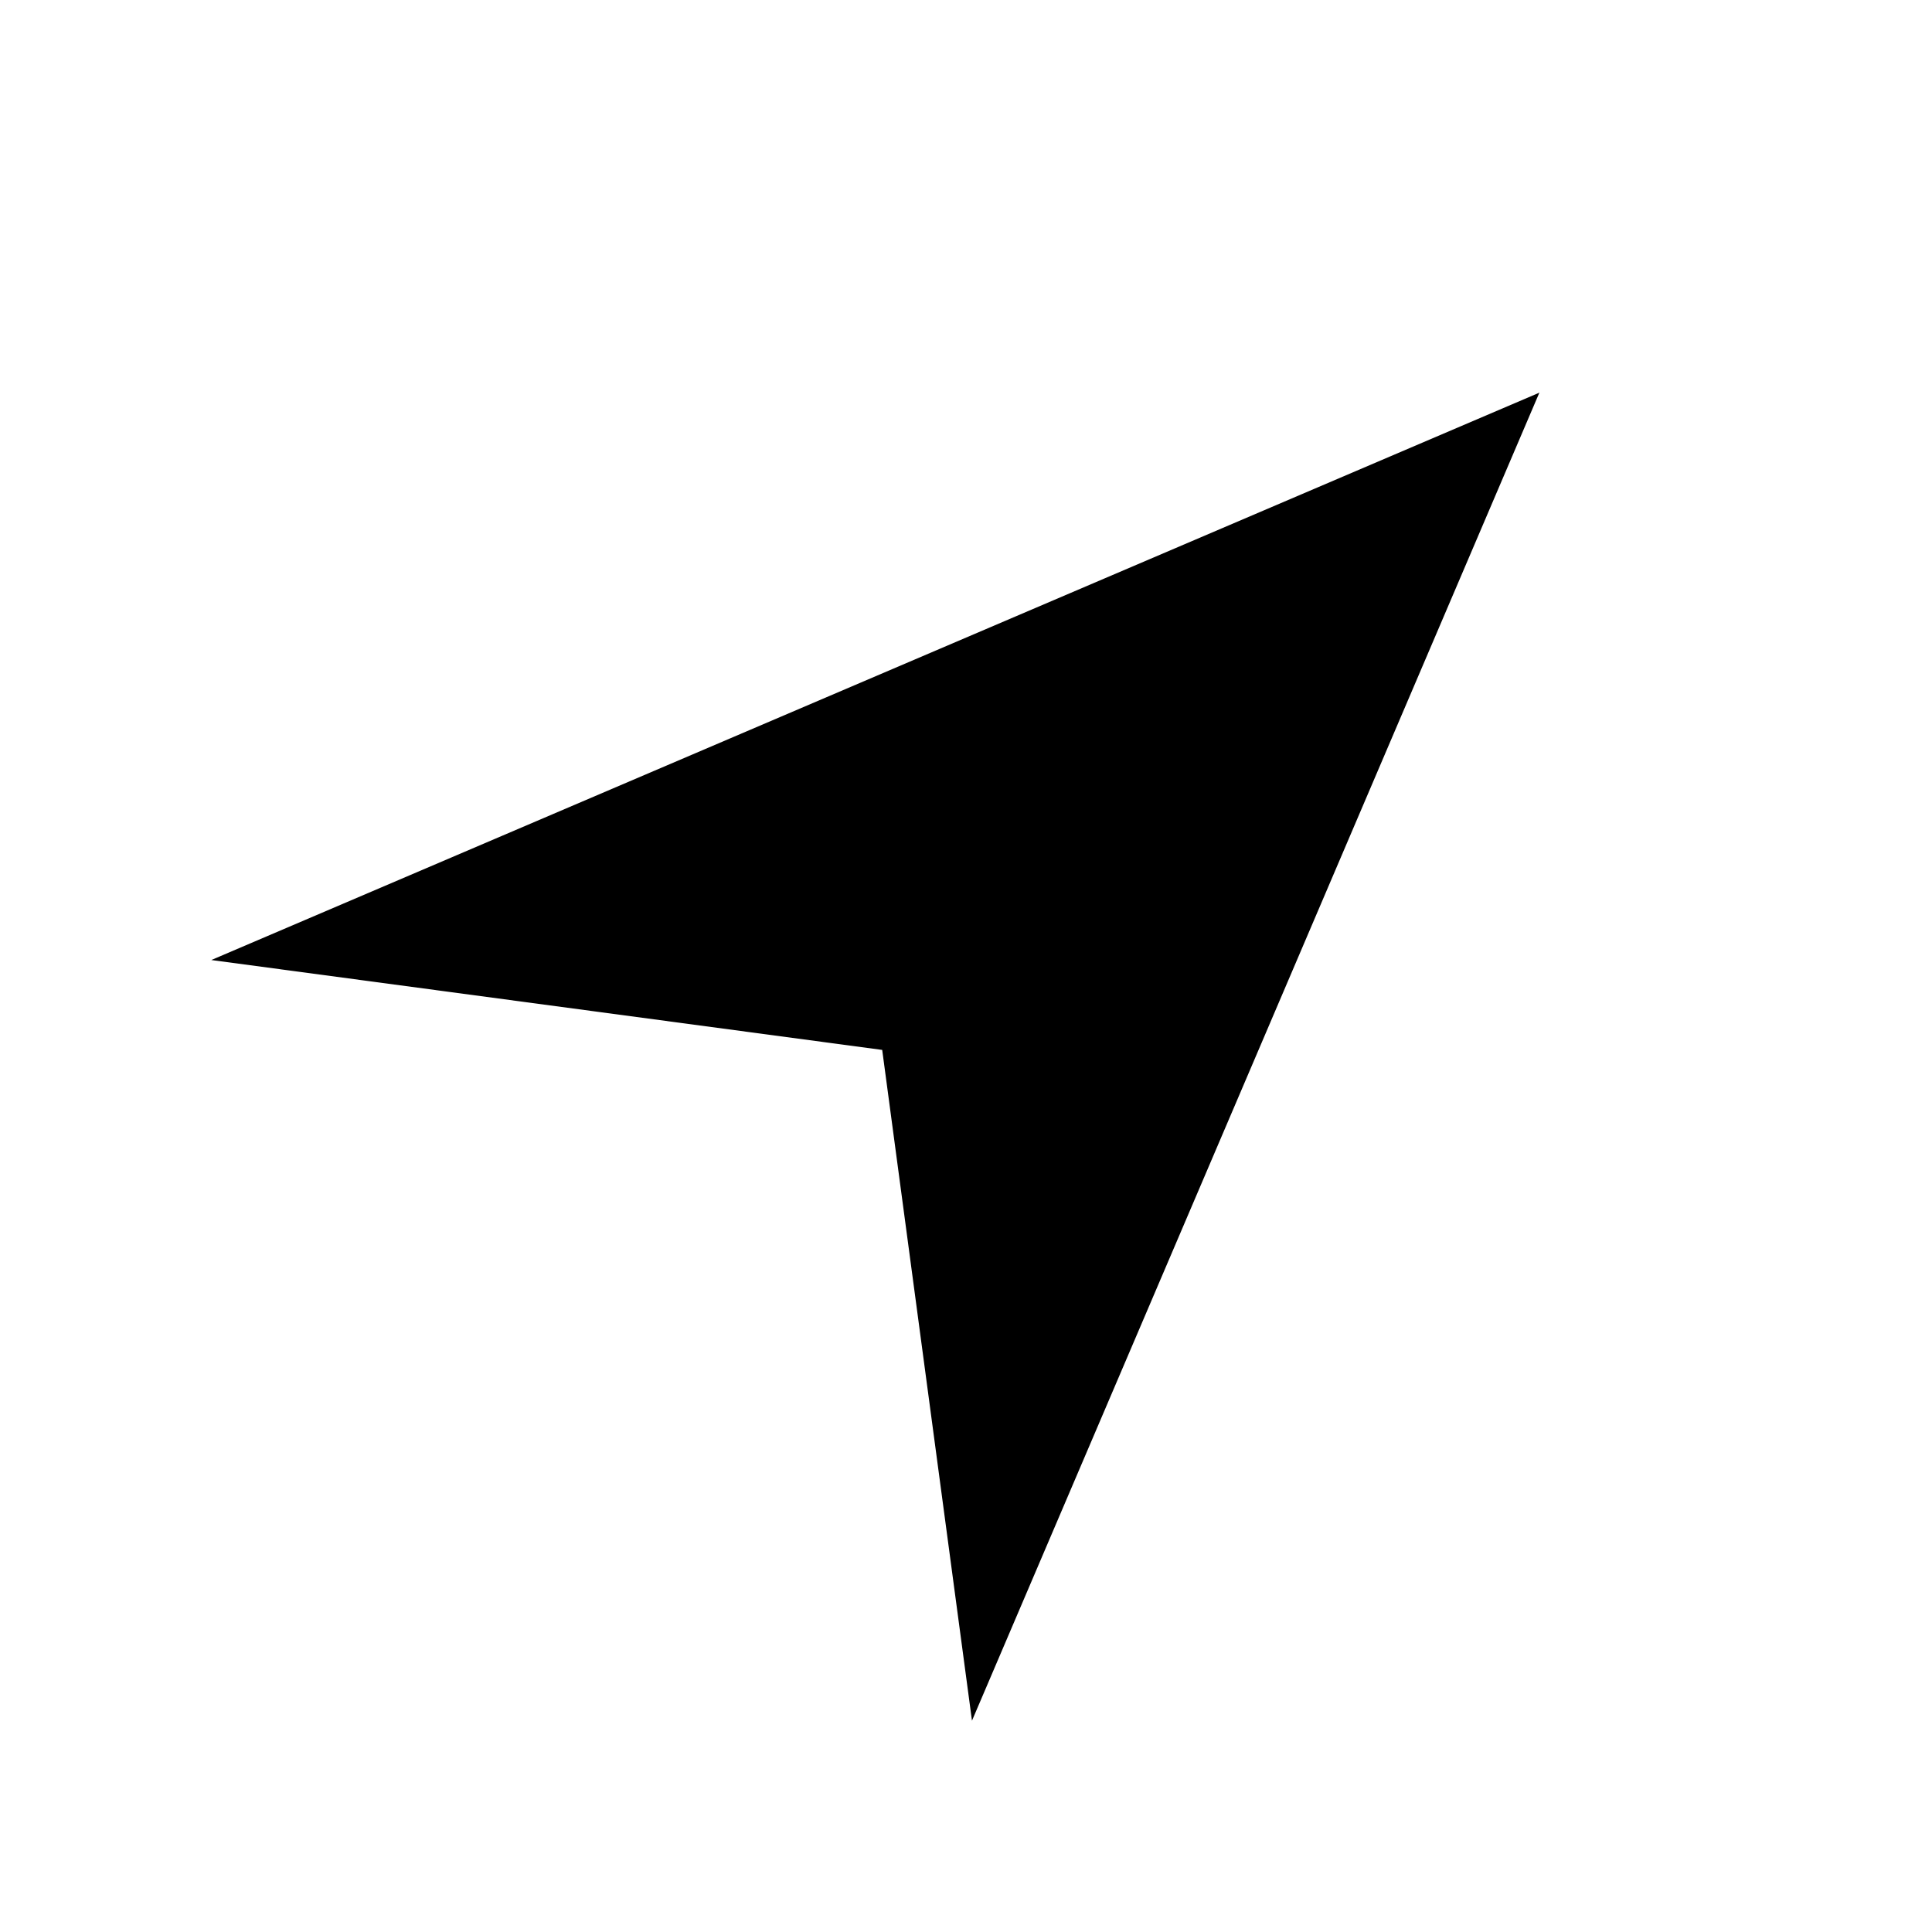
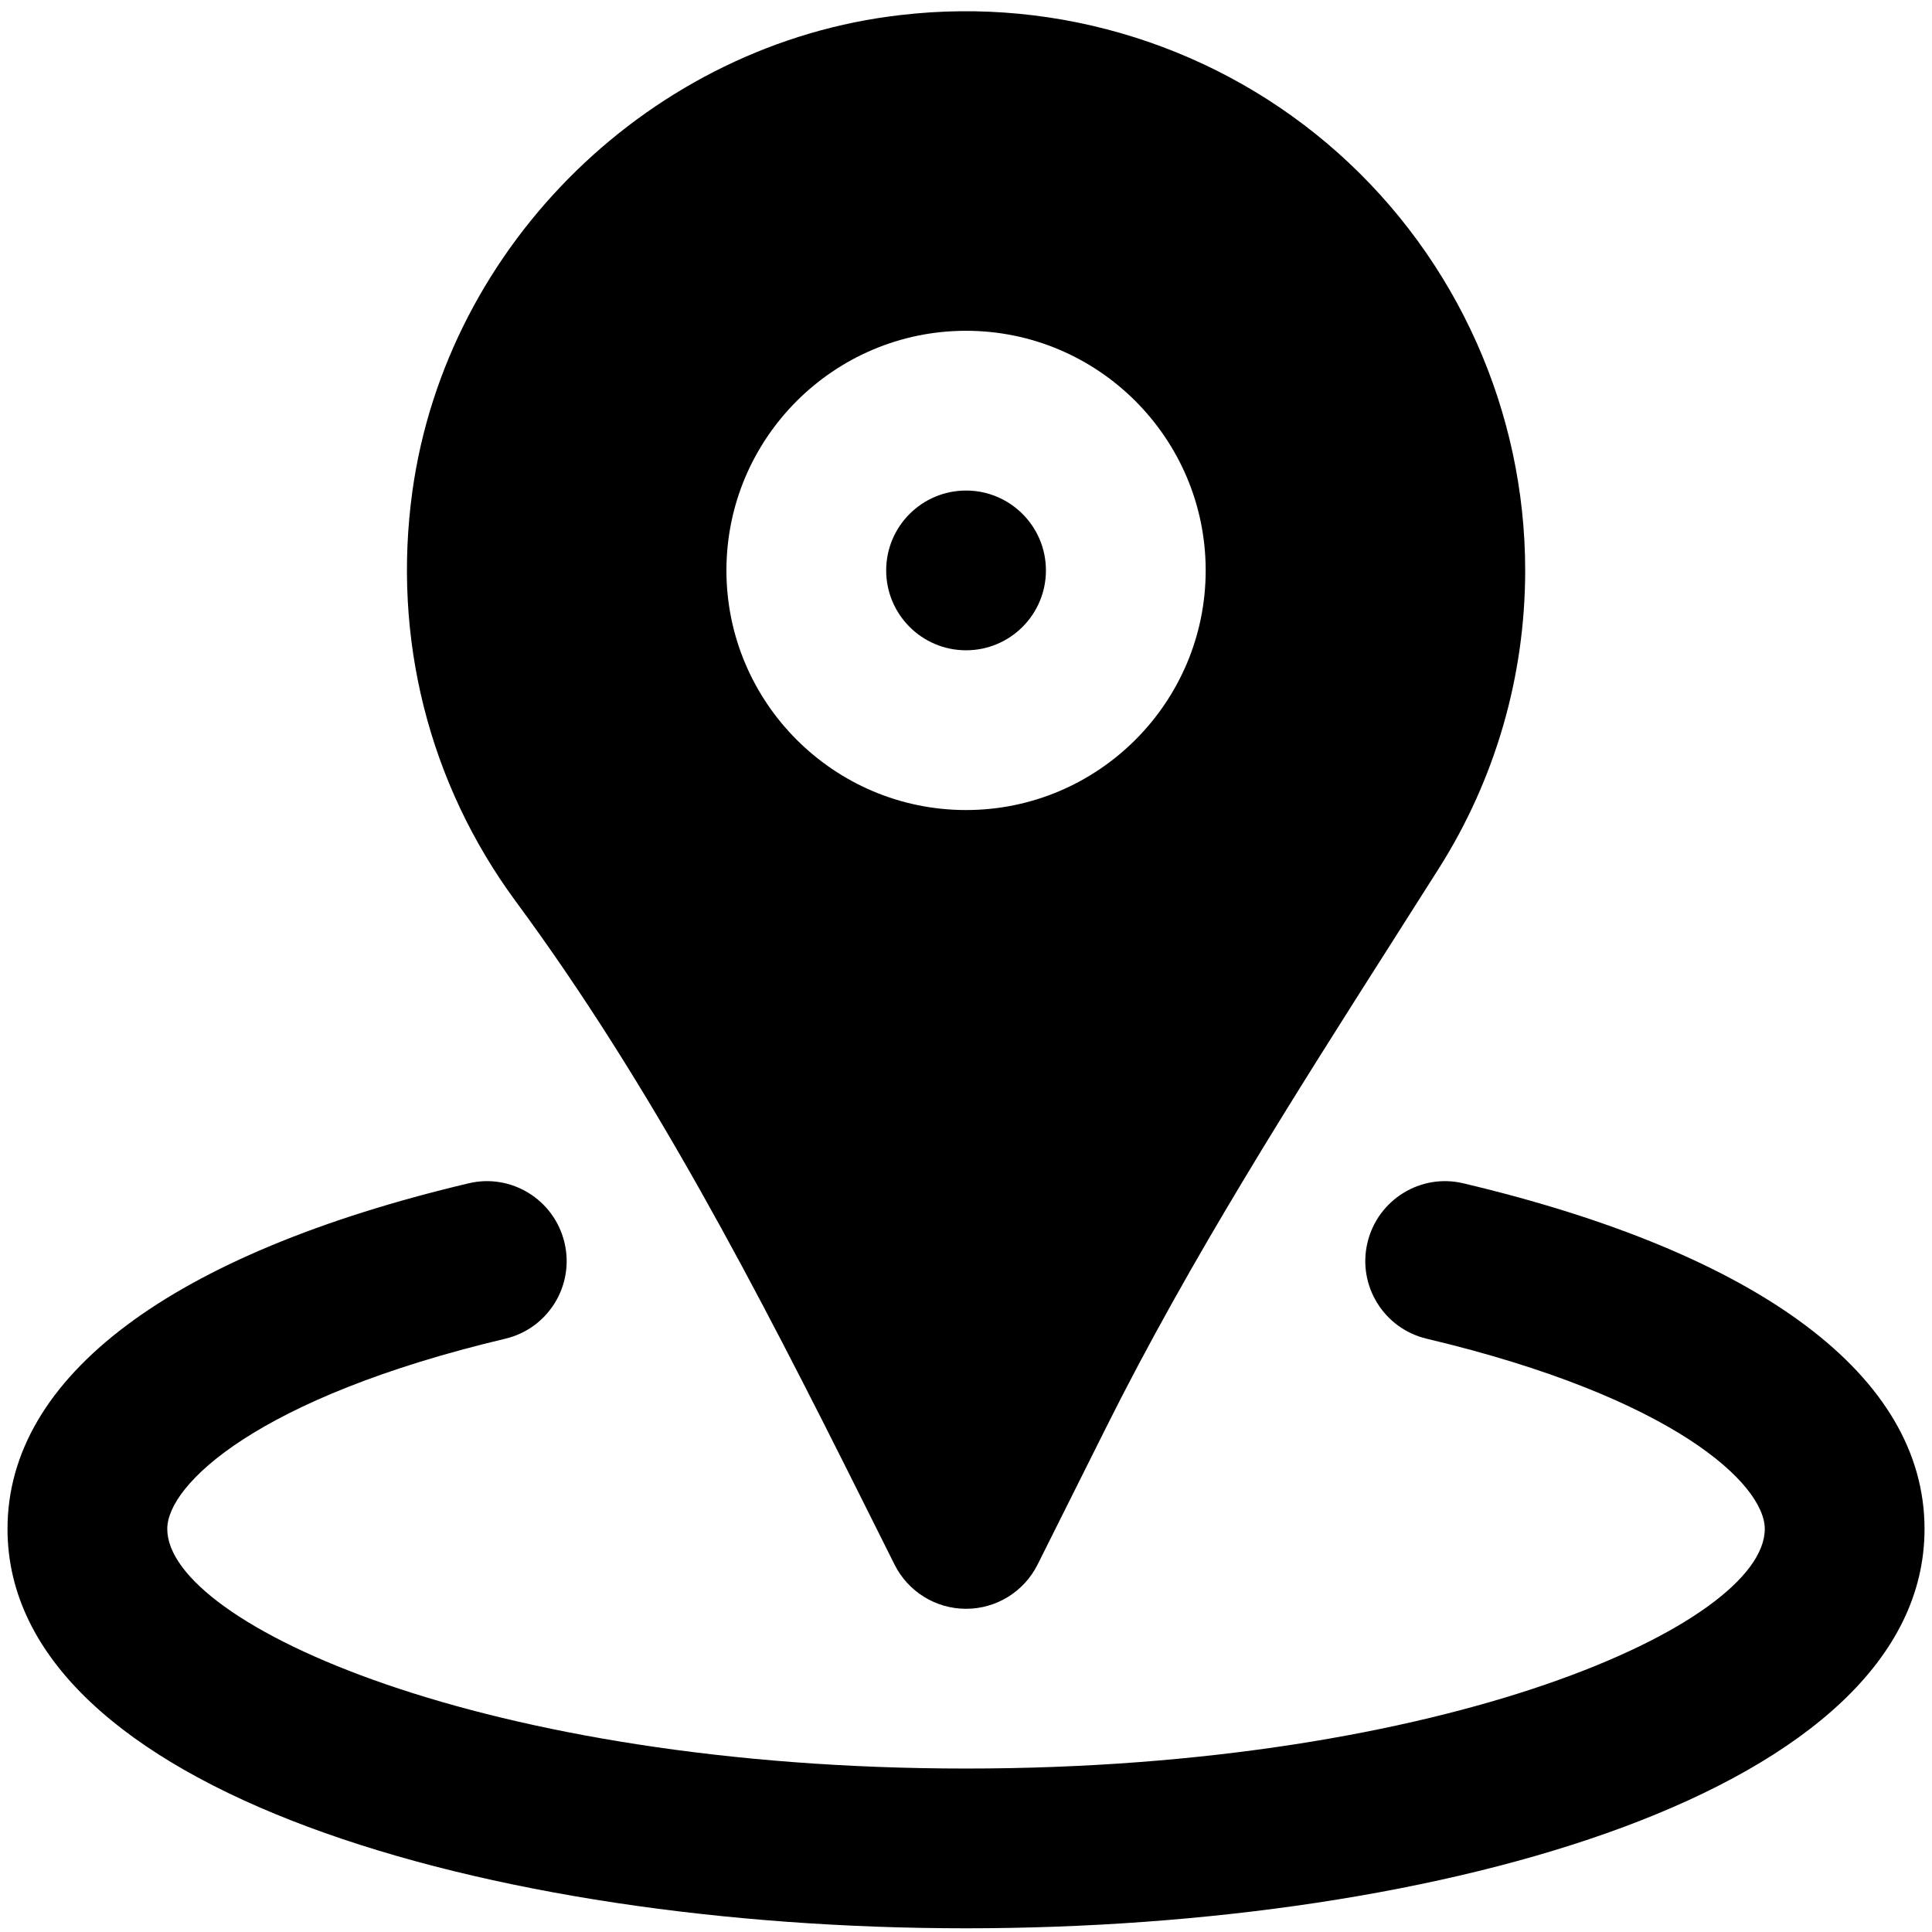
- <svg xmlns="http://www.w3.org/2000/svg" fill="currentColor" viewBox="0 0 32 32" width="100%" height="100%" preserveAspectRatio="xMidYMid meet">
-   <path d="M25.497 6.503l.001-.003-.004.005L3.5 15.901l11.112 1.489 1.487 11.11 9.396-21.992.005-.006z" />
+ <svg xmlns="http://www.w3.org/2000/svg" fill="currentColor" height="100%" preserveAspectRatio="xMidYMid meet" stroke="currentColor" stroke-width="0" viewBox="-2 -2 516 516" width="100%">
+   <path d="M388.89,314.055c-11.435-2.773-22.955,4.373-25.664,15.829c-2.731,11.456,4.373,22.955,15.829,25.664 c66.261,15.723,90.283,38.976,90.283,50.795c0,25.493-85.077,64-213.333,64c-128.235,0-213.333-38.507-213.333-64 c0-11.819,24.043-35.072,90.261-50.795c11.477-2.709,18.56-14.208,15.829-25.664c-2.709-11.456-14.229-18.603-25.664-15.829 C43.717,332.871,0.005,365.639,0.005,406.343c0,70.016,128.811,106.667,256,106.667c127.211,0,256-36.651,256-106.667 C512.005,365.639,468.293,332.871,388.89,314.055z" />
+   <path d="M256.015,171.681c11.776,0,21.333-9.557,21.333-21.333s-9.557-21.333-21.333-21.333s-21.333,9.557-21.333,21.333 S244.239,171.681,256.015,171.681z" />
+   <path d="M228.239,398.518l8.683,17.365c3.627,7.232,11.008,11.797,19.093,11.797s15.467-4.565,19.093-11.797l18.389-36.779 c22.379-44.779,49.984-88.149,76.672-130.091l12.16-19.136c15.061-23.808,23.019-51.307,23.019-79.531 c0-42.496-18.197-83.115-49.92-111.445C323.727,10.592,281.082-2.975,238.565,2.017C172.175,9.569,117.349,63.03,108.154,129.121 c-5.44,39.168,4.352,78.059,27.541,109.547C171.877,287.691,200.122,342.241,228.239,398.518z M256.015,86.347 c35.285,0,64,28.715,64,64c0,35.285-28.715,64-64,64s-64-28.715-64-64C192.015,115.062,220.73,86.347,256.015,86.347z" />
</svg>
